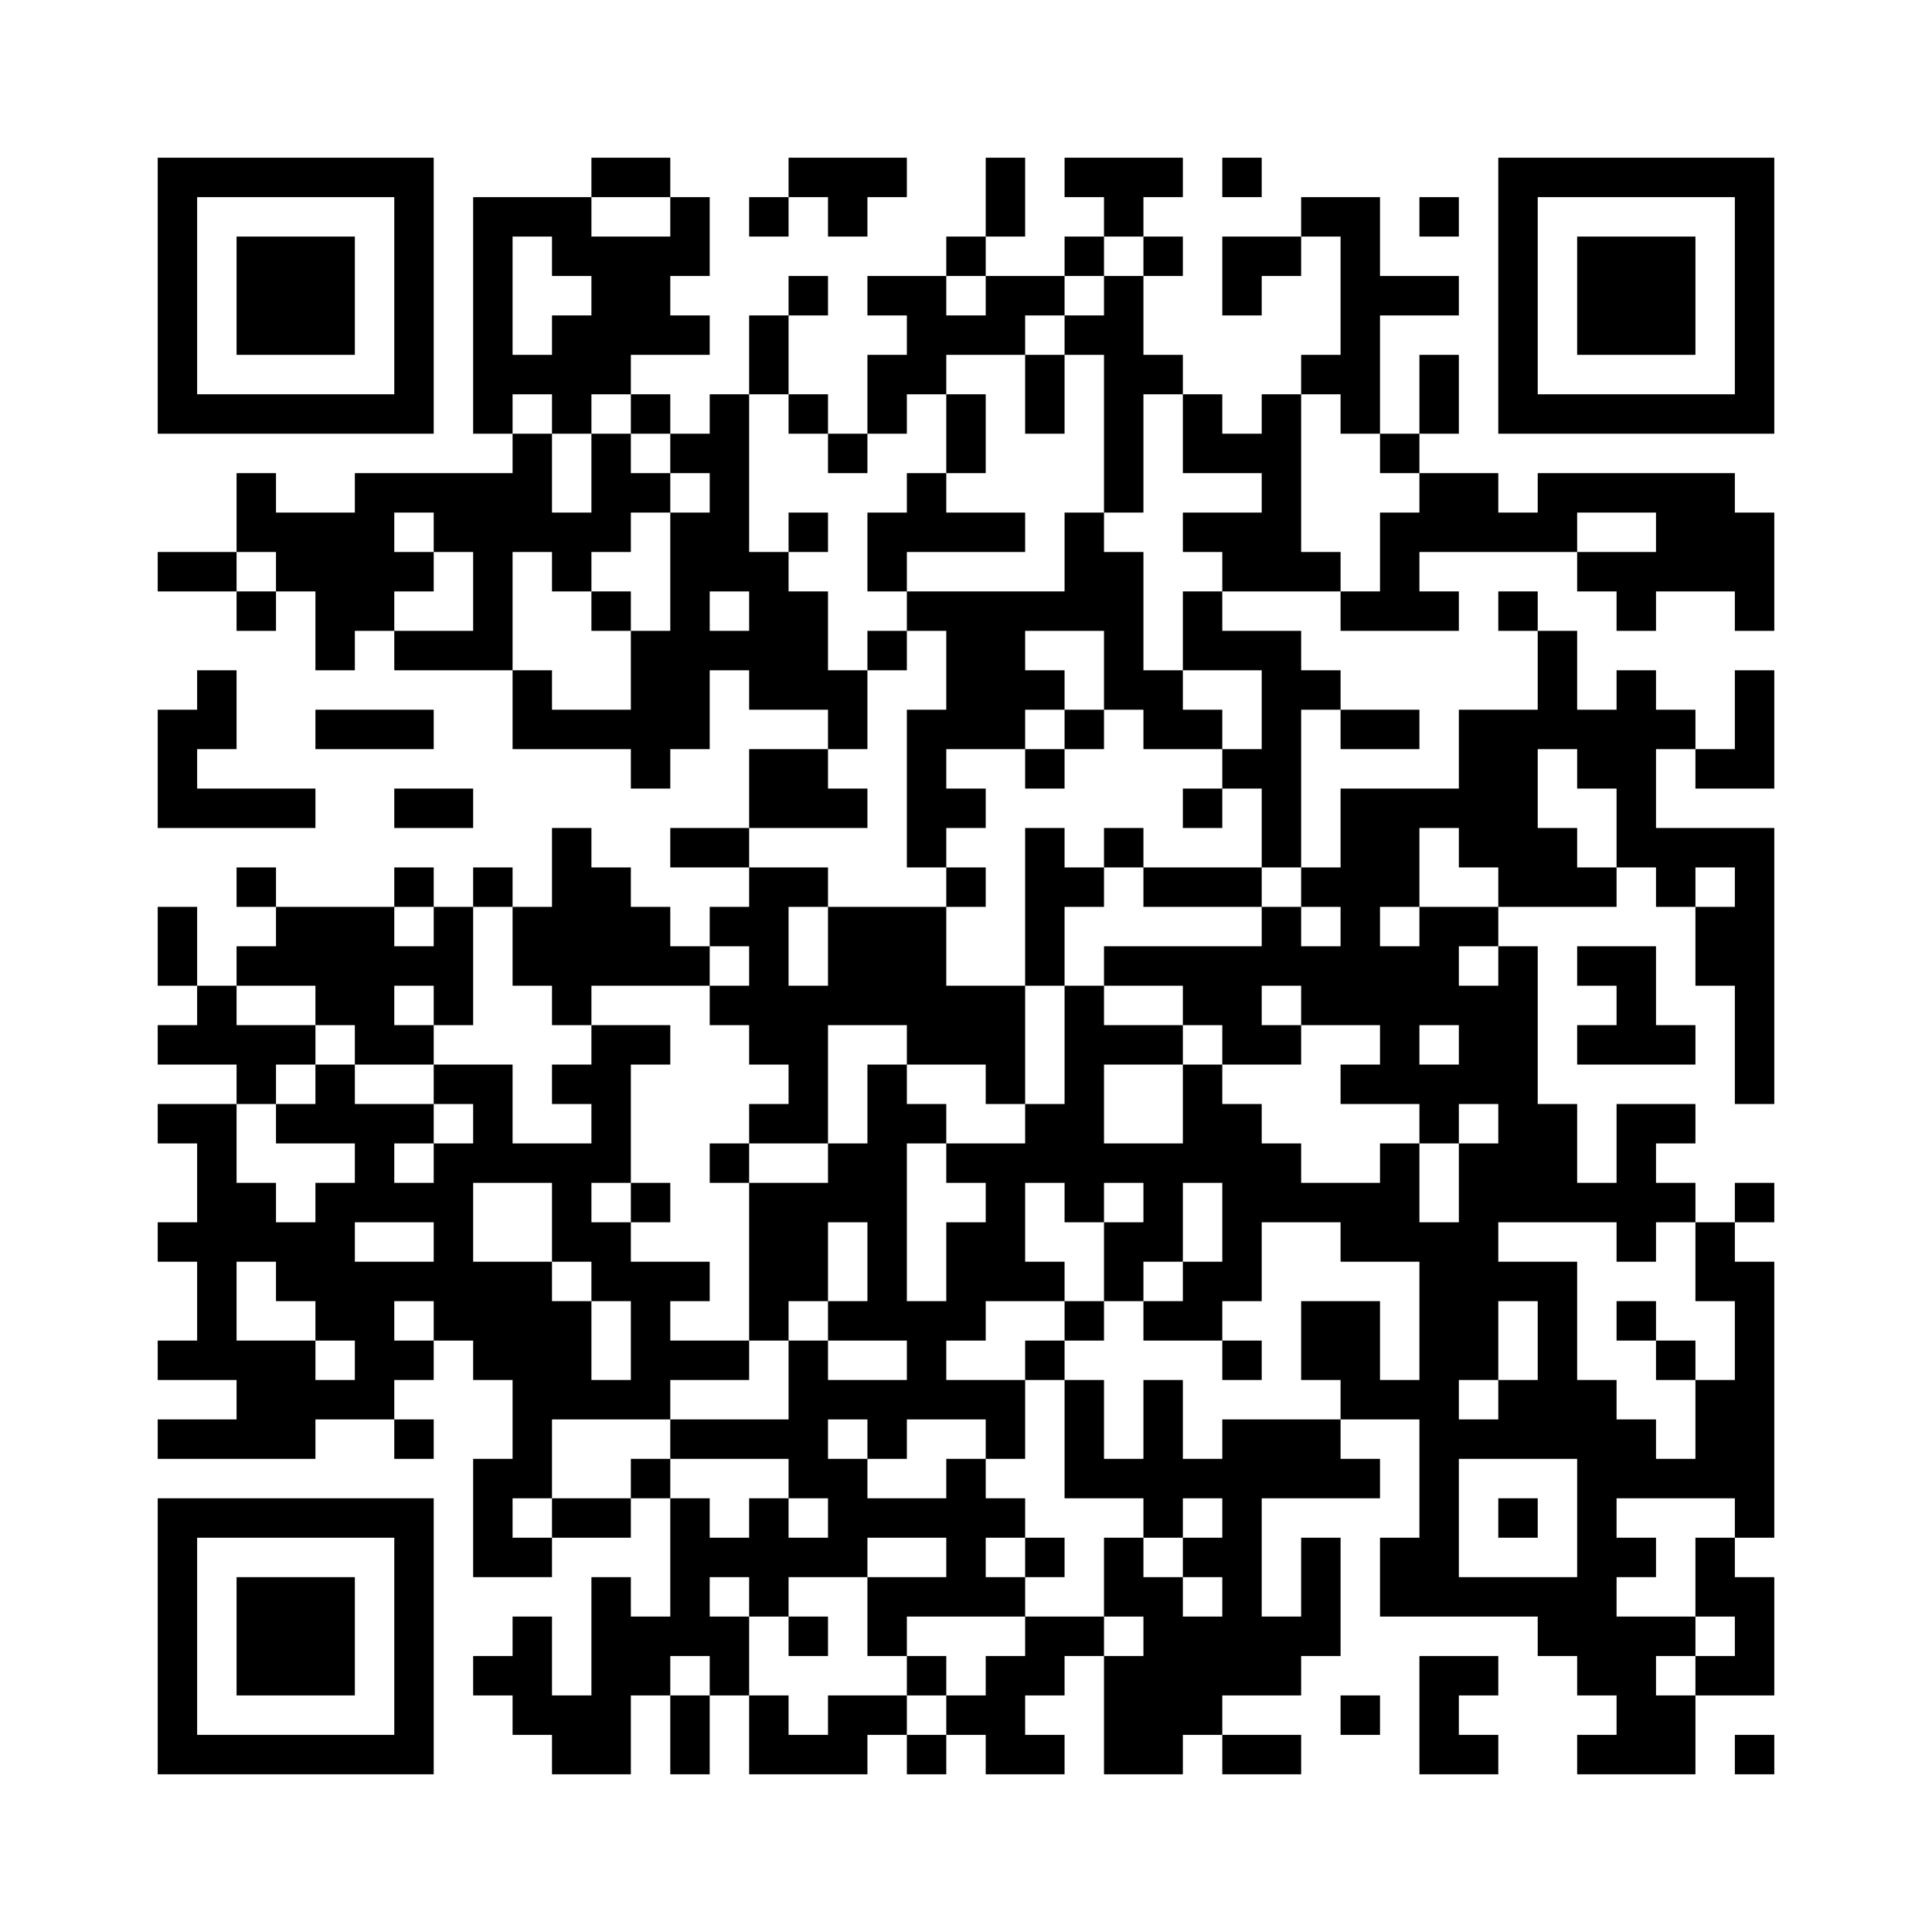
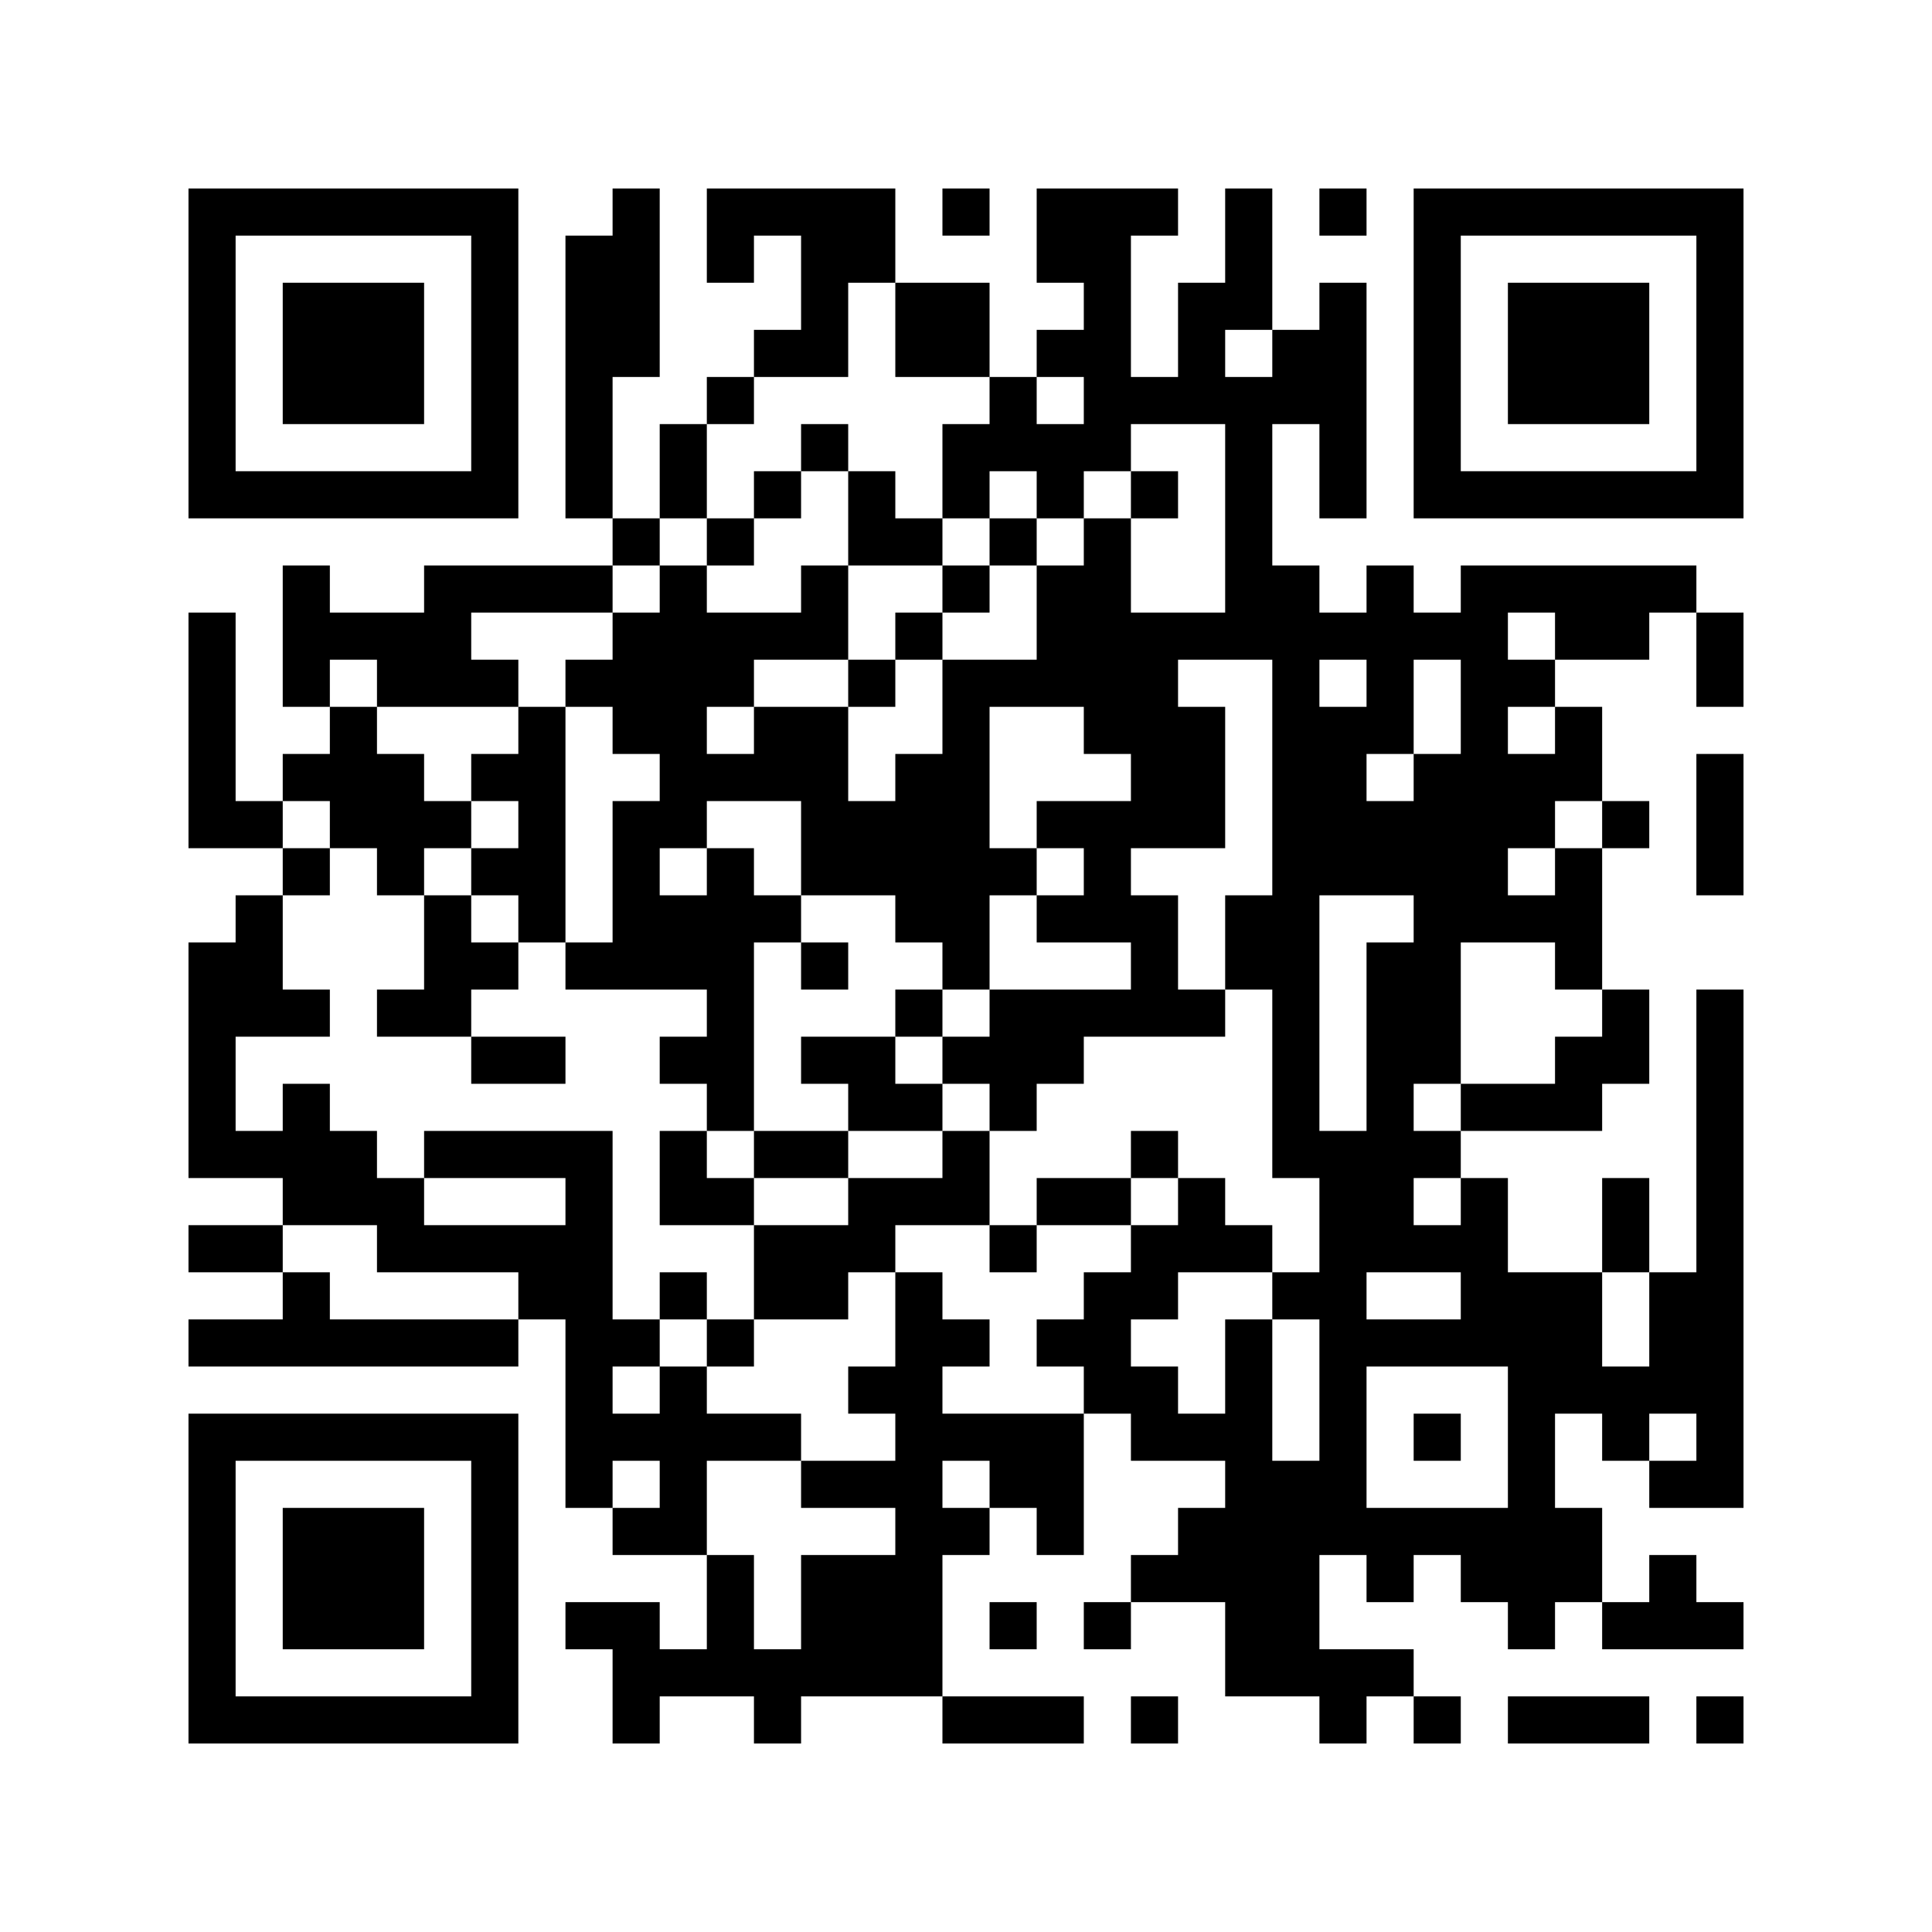
- <svg xmlns="http://www.w3.org/2000/svg" height="392" width="392" class="pyqrcode">
-   <path fill="white" d="M0 0h392v392h-392z" />
-   <path transform="scale(8)" stroke="#000" class="pyqrline" d="M4 4.5h7m4 0h2m3 0h3m2 0h1m1 0h3m1 0h1m6 0h7m-41 1h1m5 0h1m1 0h3m2 0h1m1 0h1m1 0h1m3 0h1m2 0h1m4 0h2m1 0h1m1 0h1m5 0h1m-41 1h1m1 0h3m1 0h1m1 0h1m1 0h4m6 0h1m2 0h1m1 0h1m1 0h2m1 0h1m3 0h1m1 0h3m1 0h1m-41 1h1m1 0h3m1 0h1m1 0h1m2 0h2m3 0h1m1 0h2m1 0h2m1 0h1m2 0h1m2 0h3m1 0h1m1 0h3m1 0h1m-41 1h1m1 0h3m1 0h1m1 0h1m1 0h4m1 0h1m3 0h3m1 0h2m5 0h1m3 0h1m1 0h3m1 0h1m-41 1h1m5 0h1m1 0h4m3 0h1m2 0h2m2 0h1m1 0h2m3 0h2m1 0h1m1 0h1m5 0h1m-41 1h7m1 0h1m1 0h1m1 0h1m1 0h1m1 0h1m1 0h1m1 0h1m1 0h1m1 0h1m1 0h1m1 0h1m1 0h1m1 0h1m1 0h7m-32 1h1m1 0h1m1 0h2m2 0h1m2 0h1m3 0h1m1 0h3m2 0h1m-30 1h1m2 0h5m1 0h2m1 0h1m4 0h1m4 0h1m3 0h1m3 0h2m1 0h5m-38 1h4m1 0h5m1 0h2m1 0h1m1 0h4m1 0h1m2 0h3m2 0h5m2 0h3m-41 1h2m1 0h4m1 0h1m1 0h1m2 0h3m2 0h1m4 0h2m2 0h3m1 0h1m4 0h5m-39 1h1m1 0h2m2 0h1m2 0h1m1 0h1m1 0h2m2 0h6m1 0h1m3 0h3m1 0h1m2 0h1m2 0h1m-37 1h1m1 0h3m3 0h5m1 0h1m1 0h2m2 0h1m1 0h3m6 0h1m-35 1h1m7 0h1m2 0h2m1 0h3m2 0h3m1 0h2m2 0h2m5 0h1m1 0h1m2 0h1m-41 1h2m2 0h3m2 0h5m3 0h1m1 0h3m1 0h1m1 0h2m1 0h1m1 0h2m1 0h6m1 0h1m-41 1h1m11 0h1m2 0h2m2 0h1m2 0h1m4 0h2m4 0h2m1 0h2m1 0h2m-41 1h4m2 0h2m7 0h3m1 0h2m5 0h1m1 0h1m1 0h5m2 0h1m-28 1h1m2 0h2m4 0h1m2 0h1m1 0h1m3 0h1m1 0h2m1 0h3m1 0h4m-39 1h1m3 0h1m1 0h1m1 0h2m3 0h2m3 0h1m1 0h2m1 0h3m1 0h3m2 0h3m1 0h1m1 0h1m-41 1h1m2 0h3m1 0h1m1 0h4m1 0h2m1 0h3m2 0h1m5 0h1m1 0h1m1 0h2m5 0h2m-41 1h1m1 0h6m1 0h5m1 0h1m1 0h3m2 0h1m1 0h9m1 0h1m1 0h2m1 0h2m-40 1h1m2 0h2m1 0h1m2 0h1m3 0h8m1 0h1m2 0h2m1 0h6m2 0h1m2 0h1m-41 1h4m1 0h2m4 0h2m2 0h2m2 0h3m1 0h3m1 0h2m2 0h1m1 0h2m1 0h3m1 0h1m-39 1h1m1 0h1m2 0h2m1 0h2m4 0h1m1 0h1m2 0h1m1 0h1m2 0h1m3 0h5m5 0h1m-41 1h2m1 0h4m1 0h1m2 0h1m3 0h2m1 0h2m2 0h2m2 0h2m4 0h1m1 0h2m1 0h2m-38 1h1m3 0h1m1 0h5m2 0h1m2 0h2m1 0h9m2 0h1m1 0h3m1 0h1m-37 1h2m1 0h4m2 0h1m1 0h1m2 0h4m2 0h1m1 0h1m1 0h1m1 0h5m1 0h6m1 0h1m-41 1h5m2 0h1m2 0h2m3 0h2m1 0h1m1 0h2m2 0h2m1 0h1m2 0h4m3 0h1m1 0h1m-39 1h1m1 0h7m1 0h3m1 0h2m1 0h1m1 0h3m1 0h1m1 0h2m4 0h4m3 0h2m-40 1h1m2 0h2m1 0h4m1 0h1m2 0h1m1 0h4m2 0h1m1 0h2m2 0h2m1 0h2m1 0h1m1 0h1m2 0h1m-41 1h4m1 0h2m1 0h3m1 0h3m1 0h1m2 0h1m2 0h1m4 0h1m1 0h2m1 0h2m1 0h1m2 0h1m1 0h1m-39 1h4m3 0h4m3 0h6m1 0h1m1 0h1m4 0h3m1 0h3m2 0h2m-41 1h4m2 0h1m2 0h1m3 0h4m1 0h1m2 0h1m1 0h1m1 0h1m1 0h3m2 0h6m1 0h2m-33 1h2m2 0h1m3 0h2m2 0h1m2 0h8m1 0h1m3 0h5m-41 1h7m1 0h1m1 0h2m1 0h1m1 0h1m1 0h5m3 0h1m1 0h1m4 0h1m1 0h1m1 0h1m3 0h1m-41 1h1m5 0h1m1 0h2m3 0h5m2 0h1m1 0h1m1 0h1m1 0h2m1 0h1m1 0h2m3 0h2m1 0h1m-40 1h1m1 0h3m1 0h1m4 0h1m1 0h1m1 0h1m2 0h4m2 0h2m1 0h1m1 0h1m1 0h6m2 0h2m-41 1h1m1 0h3m1 0h1m2 0h1m1 0h4m1 0h1m1 0h1m3 0h2m1 0h5m5 0h4m1 0h1m-41 1h1m1 0h3m1 0h1m1 0h2m1 0h2m1 0h1m4 0h1m1 0h2m1 0h5m3 0h2m2 0h2m1 0h2m-41 1h1m5 0h1m2 0h3m1 0h1m1 0h1m1 0h2m1 0h2m2 0h3m3 0h1m1 0h1m4 0h2m-39 1h7m3 0h2m1 0h1m1 0h3m1 0h1m1 0h2m1 0h2m1 0h2m3 0h2m2 0h3m1 0h1" />
+ <svg xmlns="http://www.w3.org/2000/svg" height="328" width="328" class="pyqrcode">
+   <path fill="white" d="M0 0h328v328h-328z" />
+   <path transform="scale(8)" stroke="#000" class="pyqrline" d="M4 4.5h7m2 0h1m1 0h4m1 0h1m1 0h3m1 0h1m1 0h1m1 0h7m-33 1h1m5 0h1m1 0h2m1 0h1m1 0h2m3 0h2m2 0h1m3 0h1m5 0h1m-33 1h1m1 0h3m1 0h1m1 0h2m3 0h1m1 0h2m2 0h1m1 0h2m1 0h1m1 0h1m1 0h3m1 0h1m-33 1h1m1 0h3m1 0h1m1 0h2m2 0h2m1 0h2m1 0h2m1 0h1m1 0h2m1 0h1m1 0h3m1 0h1m-33 1h1m1 0h3m1 0h1m1 0h1m2 0h1m5 0h1m1 0h6m1 0h1m1 0h3m1 0h1m-33 1h1m5 0h1m1 0h1m1 0h1m2 0h1m2 0h4m2 0h1m1 0h1m1 0h1m5 0h1m-33 1h7m1 0h1m1 0h1m1 0h1m1 0h1m1 0h1m1 0h1m1 0h1m1 0h1m1 0h1m1 0h7m-24 1h1m1 0h1m2 0h2m1 0h1m1 0h1m2 0h1m-21 1h1m2 0h4m1 0h1m2 0h1m2 0h1m1 0h2m2 0h2m1 0h1m1 0h5m-32 1h1m1 0h4m3 0h5m1 0h1m2 0h10m1 0h2m1 0h1m-33 1h1m1 0h1m1 0h3m1 0h4m2 0h1m1 0h5m2 0h1m1 0h1m1 0h2m3 0h1m-33 1h1m2 0h1m3 0h1m1 0h2m1 0h2m2 0h1m2 0h3m1 0h3m1 0h1m1 0h1m-30 1h1m1 0h3m1 0h2m2 0h4m1 0h2m3 0h2m1 0h2m1 0h4m2 0h1m-33 1h2m1 0h3m1 0h1m1 0h2m2 0h4m1 0h4m1 0h6m1 0h1m1 0h1m-31 1h1m1 0h1m1 0h2m1 0h1m1 0h1m1 0h5m1 0h1m3 0h5m1 0h1m2 0h1m-32 1h1m3 0h1m1 0h1m1 0h4m2 0h2m1 0h3m1 0h2m2 0h4m-30 1h2m3 0h2m1 0h4m1 0h1m2 0h1m3 0h1m1 0h2m1 0h2m2 0h1m-30 1h3m1 0h2m5 0h1m3 0h1m1 0h5m1 0h1m1 0h2m3 0h1m1 0h1m-33 1h1m5 0h2m2 0h2m1 0h2m1 0h3m4 0h1m1 0h2m2 0h2m1 0h1m-33 1h1m1 0h1m8 0h1m2 0h2m1 0h1m5 0h1m1 0h1m1 0h3m2 0h1m-33 1h4m1 0h4m1 0h1m1 0h2m2 0h1m3 0h1m2 0h4m5 0h1m-31 1h3m3 0h1m1 0h2m2 0h3m1 0h2m1 0h1m2 0h2m1 0h1m2 0h1m1 0h1m-33 1h2m2 0h5m3 0h3m2 0h1m2 0h3m1 0h4m2 0h1m1 0h1m-31 1h1m4 0h2m1 0h1m1 0h2m1 0h1m3 0h2m2 0h2m2 0h3m1 0h2m-33 1h7m1 0h2m1 0h1m3 0h2m1 0h2m2 0h1m1 0h6m1 0h2m-25 1h1m1 0h1m3 0h2m3 0h2m1 0h1m1 0h1m3 0h5m-33 1h7m1 0h5m2 0h4m1 0h3m1 0h1m1 0h1m1 0h1m1 0h1m1 0h1m-33 1h1m5 0h1m1 0h1m1 0h1m2 0h3m1 0h2m3 0h3m3 0h1m2 0h2m-33 1h1m1 0h3m1 0h1m2 0h2m4 0h2m1 0h1m2 0h9m-30 1h1m1 0h3m1 0h1m4 0h1m1 0h3m4 0h4m1 0h1m1 0h3m1 0h1m-32 1h1m1 0h3m1 0h1m1 0h2m1 0h1m1 0h3m1 0h1m1 0h1m2 0h2m4 0h1m1 0h3m-33 1h1m5 0h1m2 0h7m6 0h4m-26 1h7m2 0h1m2 0h1m3 0h3m1 0h1m3 0h1m1 0h1m1 0h3m1 0h1" />
</svg>
